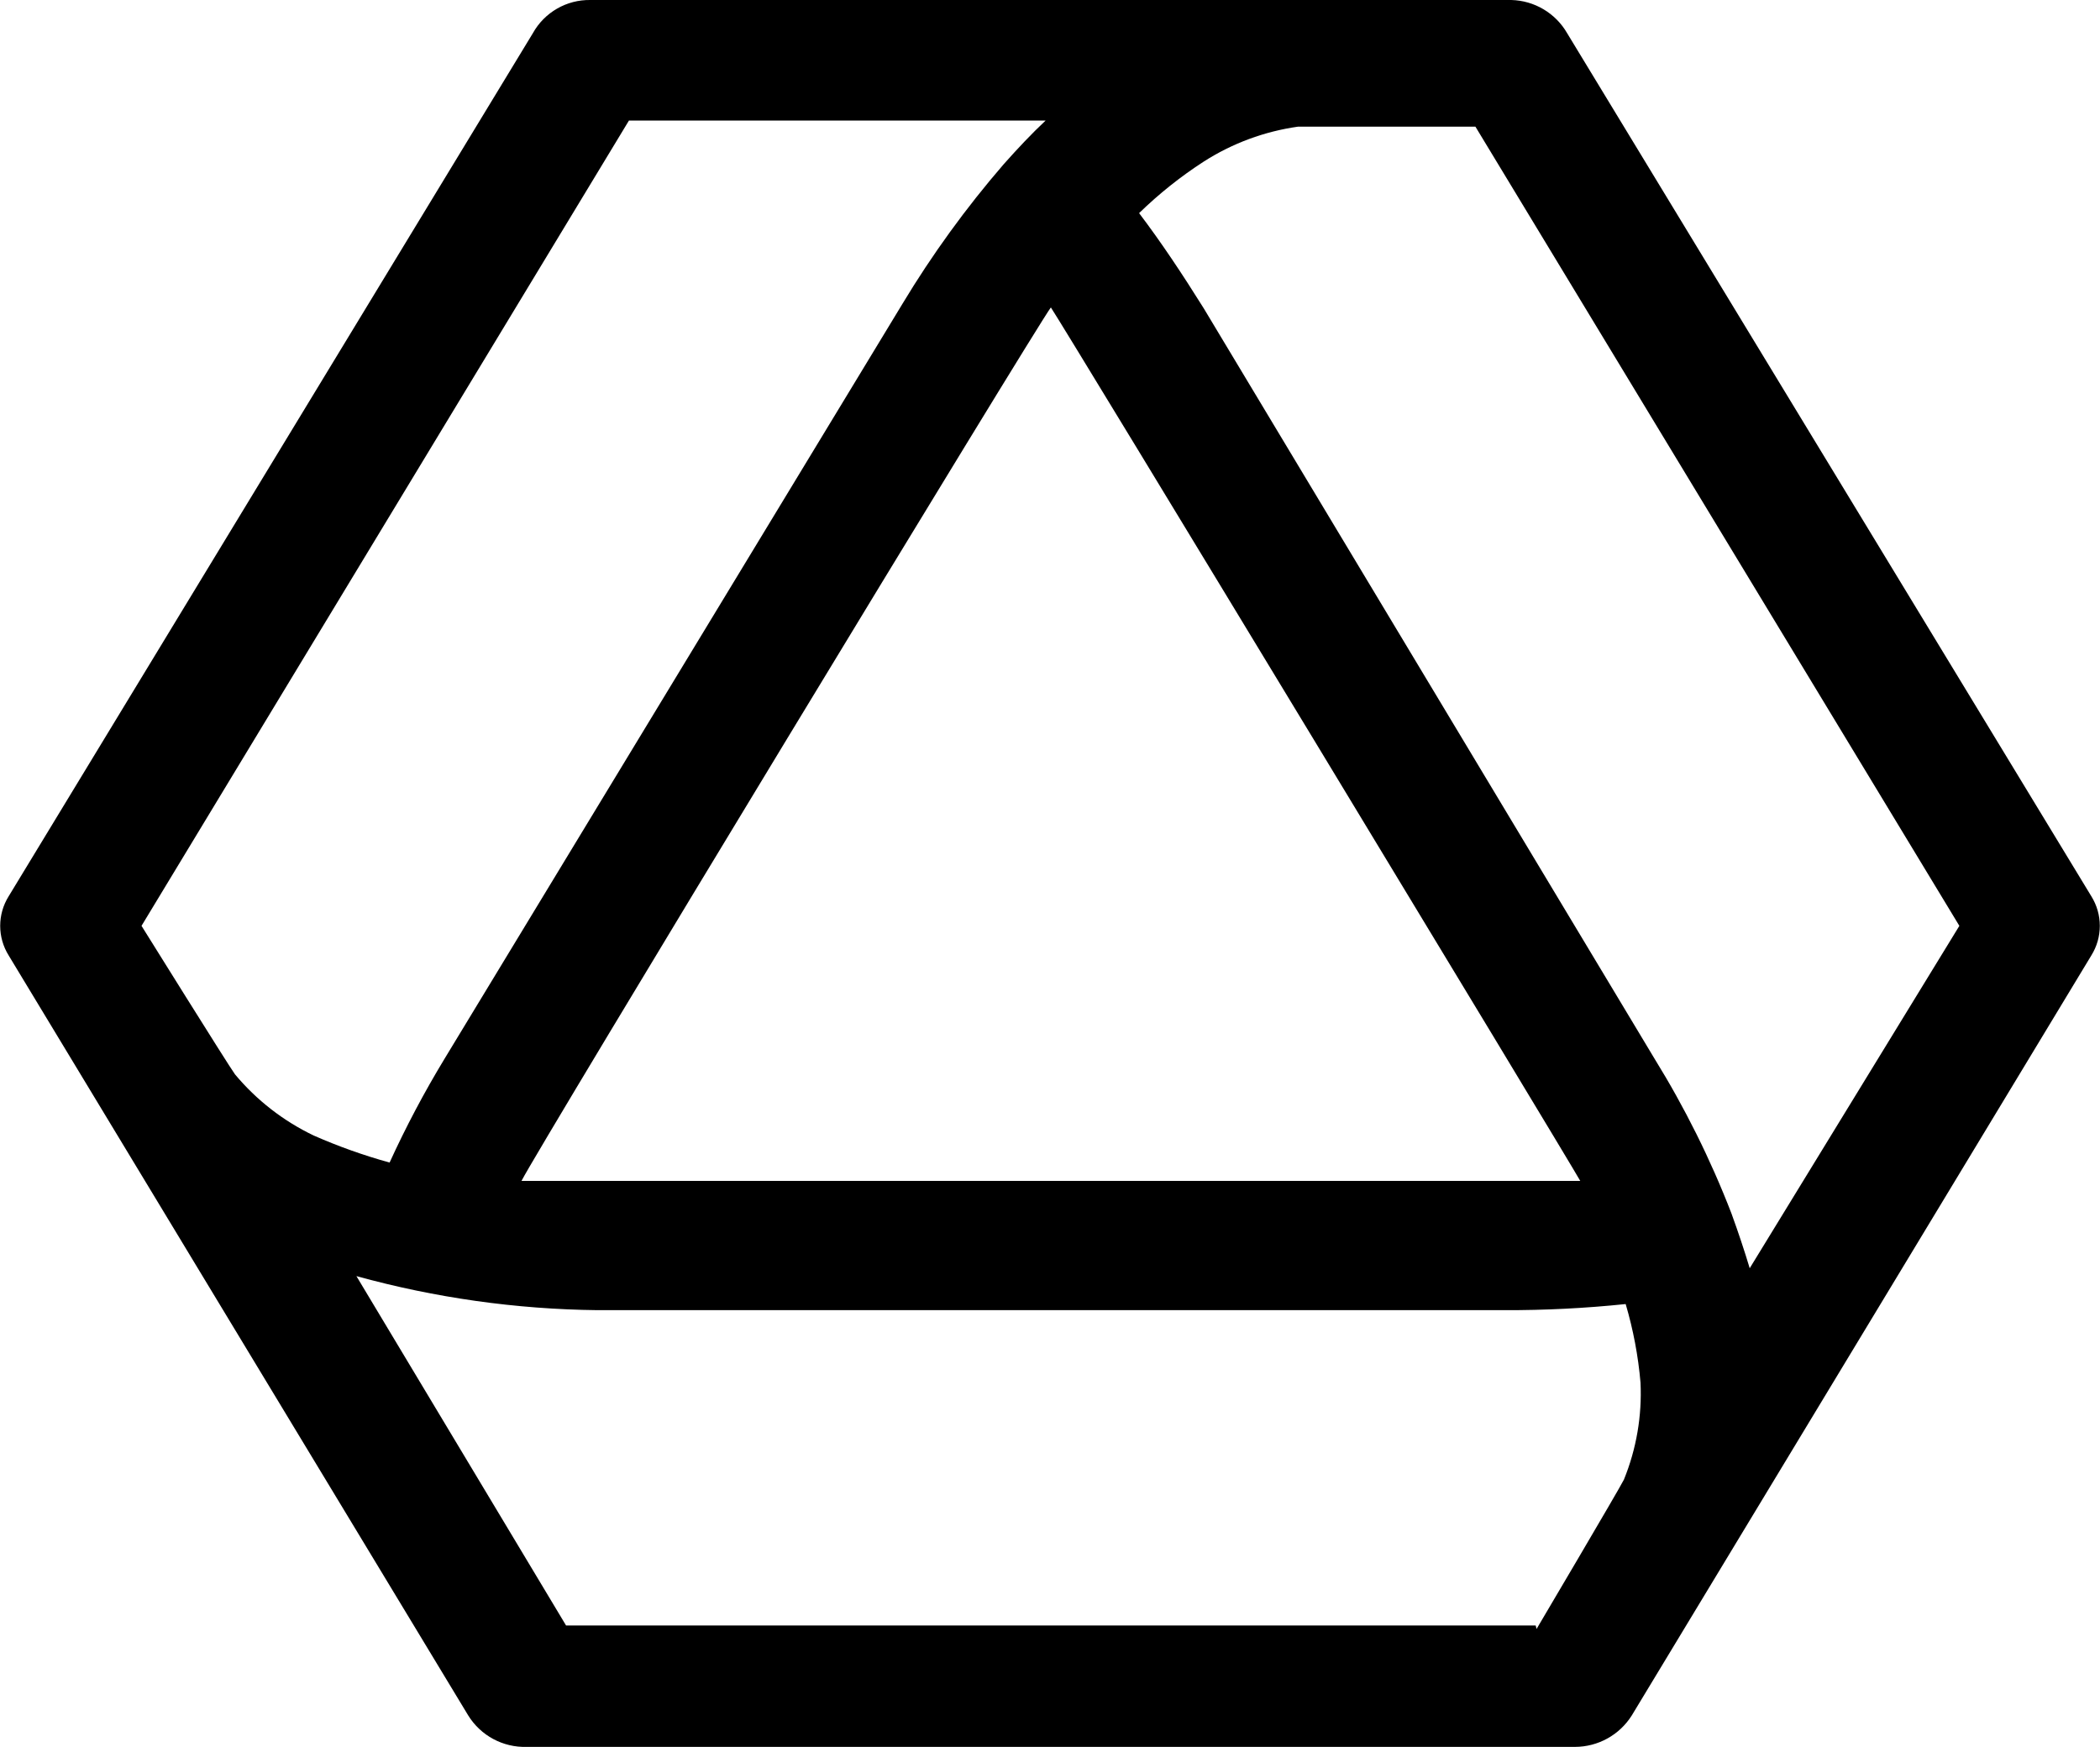
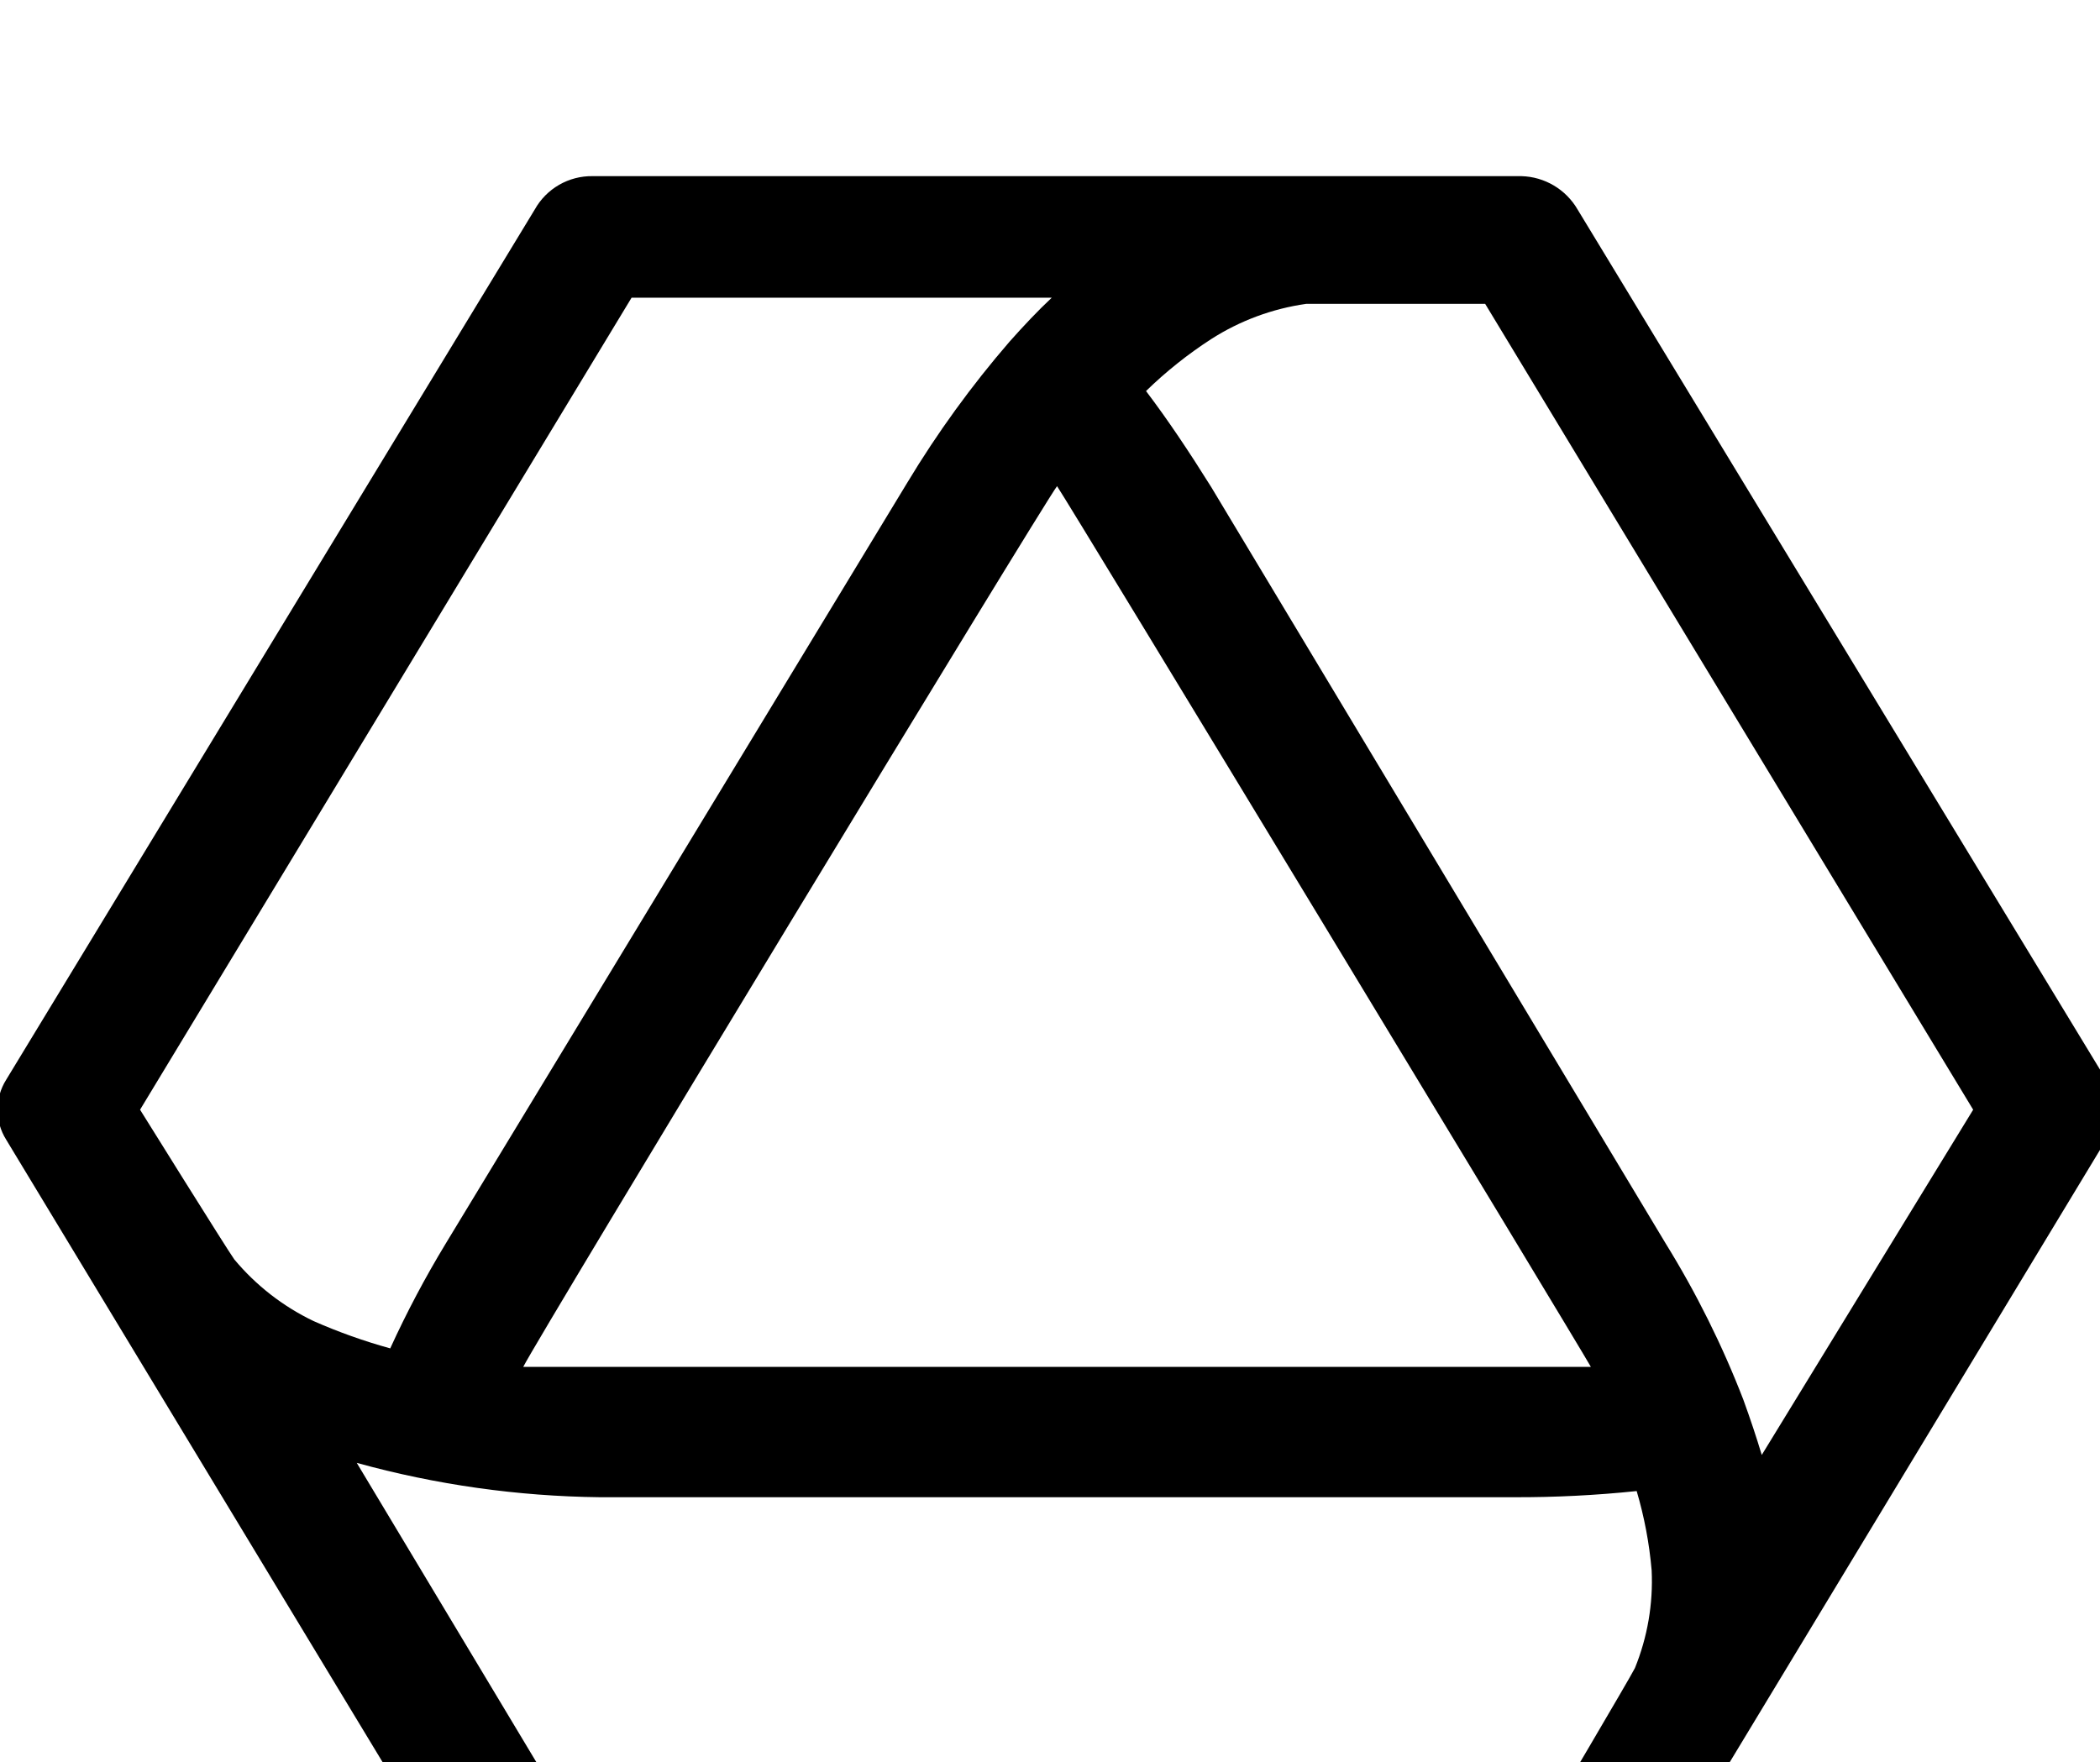
- <svg xmlns="http://www.w3.org/2000/svg" fill="currentColor" focusable="false" role="" aria-hidden="true" id="lsgs-a12e7--action-button--:R6pt6:-icon" viewBox="-0.03 2 24.04 20">
+ <svg xmlns="http://www.w3.org/2000/svg" id="footerIcon1" fill="currentColor" focusable="false" role="" aria-hidden="true">
  <path d="M17.55 20.61H6.45l-2.4-4a10.82 10.82 0 0 0 2.76.39h10.38a13 13 0 0 0 1.39-.07 4.56 4.56 0 0 1 .17.9 2.62 2.62 0 0 1-.19 1.11c-.06.12-1 1.71-1 1.71ZM7.17 3.38h4.77c-.16.15-.32.32-.48.5a11.59 11.59 0 0 0-1.16 1.6l-5.24 8.64a11.51 11.51 0 0 0-.63 1.19 6.32 6.32 0 0 1-.87-.31 2.68 2.68 0 0 1-.9-.7c-.08-.11-1.07-1.7-1.07-1.7l5.58-9.22ZM12 5.52c.15.22 5.91 9.73 6.06 10H5.94c.18-.36 5.91-9.81 6.06-10Zm10.4 7.08L20 16.52q-.09-.3-.21-.63a10.71 10.71 0 0 0-.88-1.77l-5.16-8.59c-.25-.4-.49-.76-.74-1.09a4.78 4.78 0 0 1 .74-.59 2.7 2.7 0 0 1 1.08-.4h2.03ZM6.73 2a.74.74 0 0 0-.66.38l-6 9.88a.64.64 0 0 0 0 .68l5.26 8.7A.76.76 0 0 0 6 22h12a.77.77 0 0 0 .65-.36l5.26-8.7a.64.64 0 0 0 0-.68l-6-9.88a.76.76 0 0 0-.64-.38H6.73Z" />
</svg>
